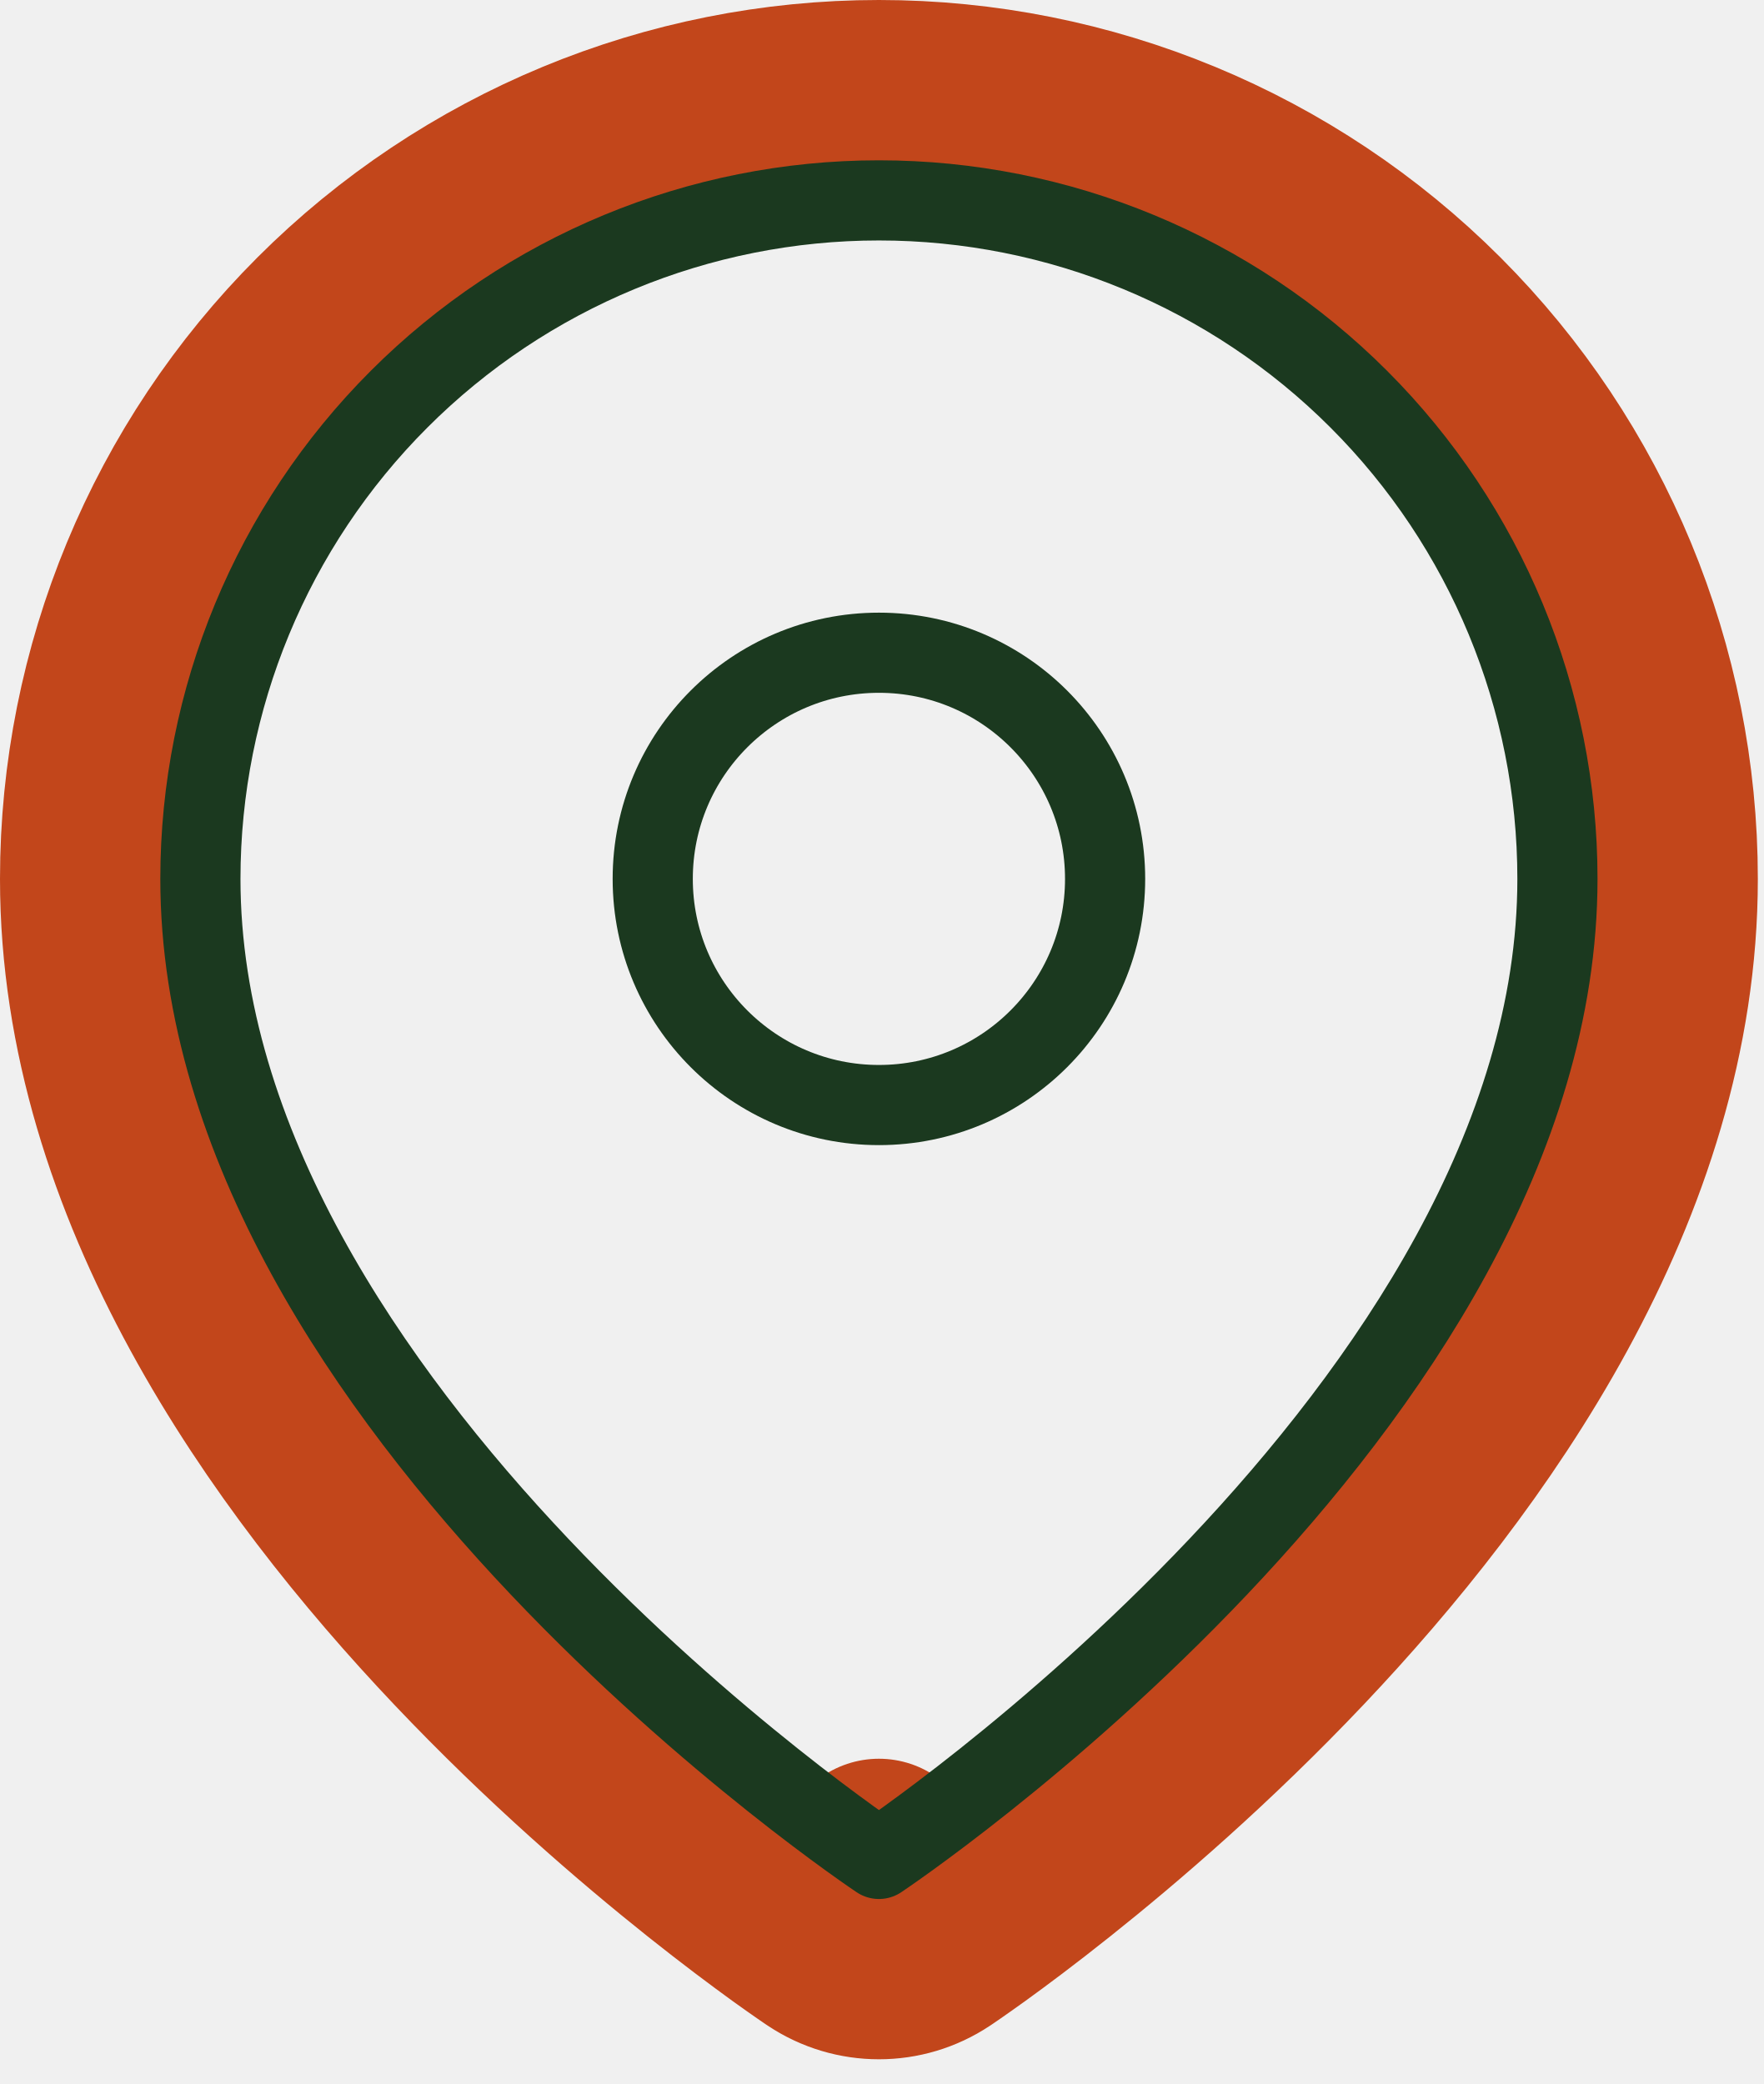
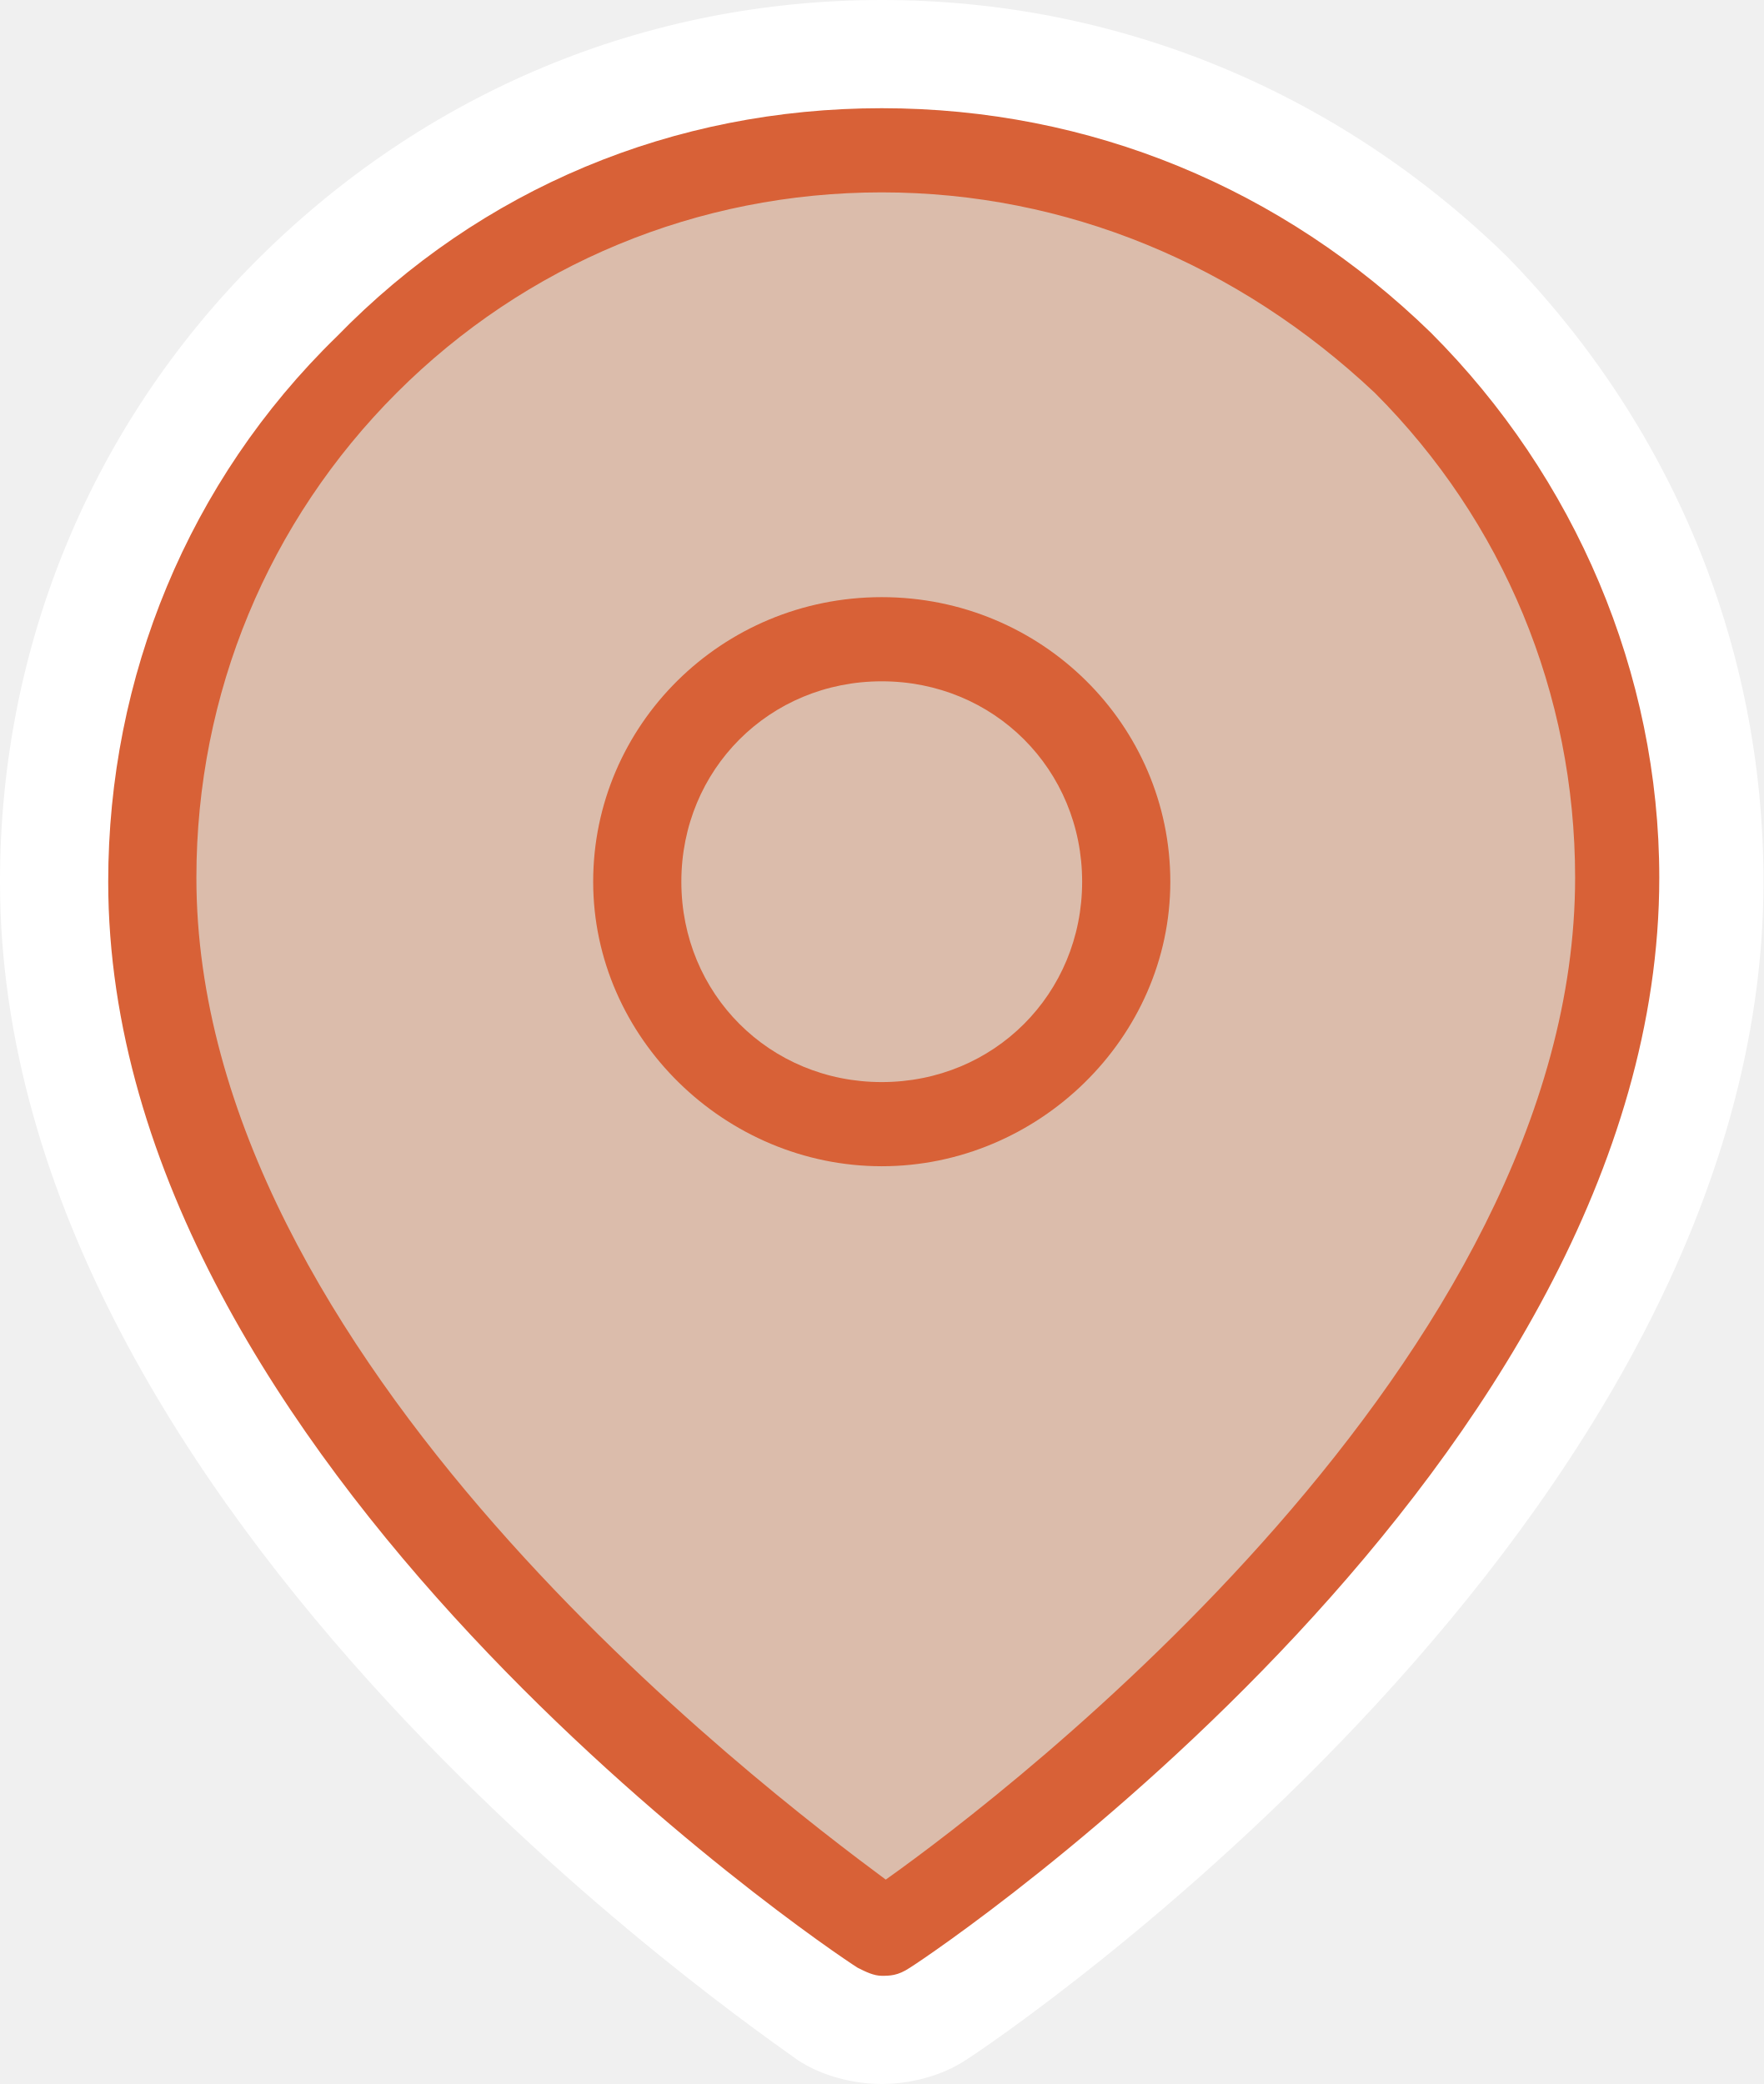
- <svg xmlns="http://www.w3.org/2000/svg" width="44" height="52" viewBox="0 0 44 52" fill="none">
-   <path d="M21.93 46.384L20.543 48.464C21.383 49.023 22.477 49.023 23.316 48.464L21.93 46.384ZM21.93 46.384C23.316 48.464 23.317 48.463 23.318 48.463L23.319 48.462L23.324 48.459L23.337 48.45L23.383 48.419C23.421 48.393 23.475 48.356 23.543 48.309C23.68 48.214 23.875 48.077 24.121 47.9C24.612 47.545 25.305 47.029 26.132 46.37C27.784 45.055 29.992 43.154 32.209 40.814C36.541 36.241 41.359 29.518 41.359 21.93C41.359 16.777 39.312 11.835 35.669 8.191C32.025 4.547 27.083 2.5 21.93 2.5C16.777 2.5 11.835 4.547 8.191 8.191C4.547 11.835 2.5 16.777 2.5 21.93C2.5 29.518 7.318 36.241 11.65 40.814C13.867 43.154 16.076 45.055 17.727 46.37C18.555 47.029 19.248 47.545 19.738 47.9C19.984 48.077 20.179 48.214 20.316 48.309C20.384 48.356 20.438 48.393 20.476 48.419L20.522 48.45L20.535 48.459L20.54 48.462L20.542 48.463C20.542 48.463 20.543 48.464 21.93 46.384Z" stroke="#C2461B" stroke-width="5" stroke-linecap="round" stroke-linejoin="round" />
-   <path d="M38.859 21.93C38.859 35.097 21.93 46.384 21.93 46.384C21.93 46.384 5 35.097 5 21.93C5 17.44 6.784 13.133 9.959 9.959C13.133 6.784 17.44 5 21.93 5C26.42 5 30.726 6.784 33.901 9.959C37.076 13.133 38.859 17.44 38.859 21.93Z" stroke="#1B391F" stroke-width="2" stroke-linecap="round" stroke-linejoin="round" />
-   <path d="M21.93 27.573C25.046 27.573 27.573 25.046 27.573 21.93C27.573 18.813 25.046 16.287 21.93 16.287C18.813 16.287 16.286 18.813 16.286 21.93C16.286 25.046 18.813 27.573 21.93 27.573Z" stroke="#1B391F" stroke-width="2" stroke-linecap="round" stroke-linejoin="round" />
+ <svg xmlns="http://www.w3.org/2000/svg" version="1.1" id="Calque_1" x="0px" y="0px" viewBox="0 0 44 52" style="enable-background:new 0 0 44 52;" xml:space="preserve">
+   <style type="text/css">
+ 	.st0{fill:#FFFFFF;}
+ 	.st1{fill:#DBBCAB;}
+ 	.st2{fill:#D86137;}
+ </style>
+   <g>
+     <g>
+       <path class="st0" d="M40.2,22C40.2,36.1,22,48.2,22,48.2S3.8,36.1,3.8,22c0-4.8,1.9-9.5,5.3-12.9c3.4-3.4,8.1-5.3,12.9-5.3    c4.8,0,9.5,1.9,12.9,5.3C38.3,12.5,40.2,17.1,40.2,22z" />
+       <path class="st0" d="M22,52c-0.7,0-1.5-0.2-2.1-0.6C19.1,50.8,0,37.9,0,22c0-5.9,2.3-11.4,6.4-15.5C10.6,2.3,16.1,0,22,0    c5.9,0,11.4,2.3,15.6,6.4C41.7,10.6,44,16.1,44,22c0,16-19.1,28.9-19.9,29.4C23.5,51.8,22.7,52,22,52z M22,7.5    c-3.9,0-7.5,1.5-10.2,4.2C9,14.5,7.5,18.1,7.5,22c0,8.6,9.1,17.5,14.5,21.6c5.4-4.2,14.5-13,14.5-21.6c0-3.9-1.5-7.5-4.2-10.2    C29.5,9,25.9,7.5,22,7.5z" />
+     </g>
+     <g>
+       <path class="st1" d="M40.2,22C40.2,36.1,22,48.2,22,48.2S3.8,36.1,3.8,22c0-4.8,1.9-9.5,5.3-12.9c3.4-3.4,8.1-5.3,12.9-5.3    c4.8,0,9.5,1.9,12.9,5.3C38.3,12.5,40.2,17.1,40.2,22z" />
+       <path class="st2" d="M22,49.3c-0.2,0-0.4-0.1-0.6-0.2C20.6,48.6,2.7,36.5,2.7,22c0-5.1,2-10,5.7-13.6C12,4.7,16.8,2.7,22,2.7    c5.2,0,10,2,13.7,5.6c3.6,3.6,5.7,8.5,5.7,13.6c0,14.6-17.9,26.7-18.7,27.2C22.4,49.3,22.2,49.3,22,49.3z M22,4.8    c-4.6,0-8.9,1.8-12.1,5c-3.2,3.2-5,7.5-5,12.1c0,12,14.1,22.7,17.2,25c3.1-2.2,17.2-13,17.2-25c0-4.6-1.8-8.9-5-12.1    C30.9,6.6,26.6,4.8,22,4.8z" />
+     </g>
+     <g>
+       <path class="st2" d="M22,29.1c-3.9,0-7.2-3.2-7.2-7.1c0-3.9,3.2-7.1,7.2-7.1s7.2,3.2,7.2,7.1C29.2,25.9,25.9,29.1,22,29.1z M22,17    c-2.8,0-5,2.2-5,5c0,2.8,2.2,5,5,5c2.8,0,5-2.2,5-5C27,19.2,24.8,17,22,17z" />
+     </g>
+   </g>
</svg>
